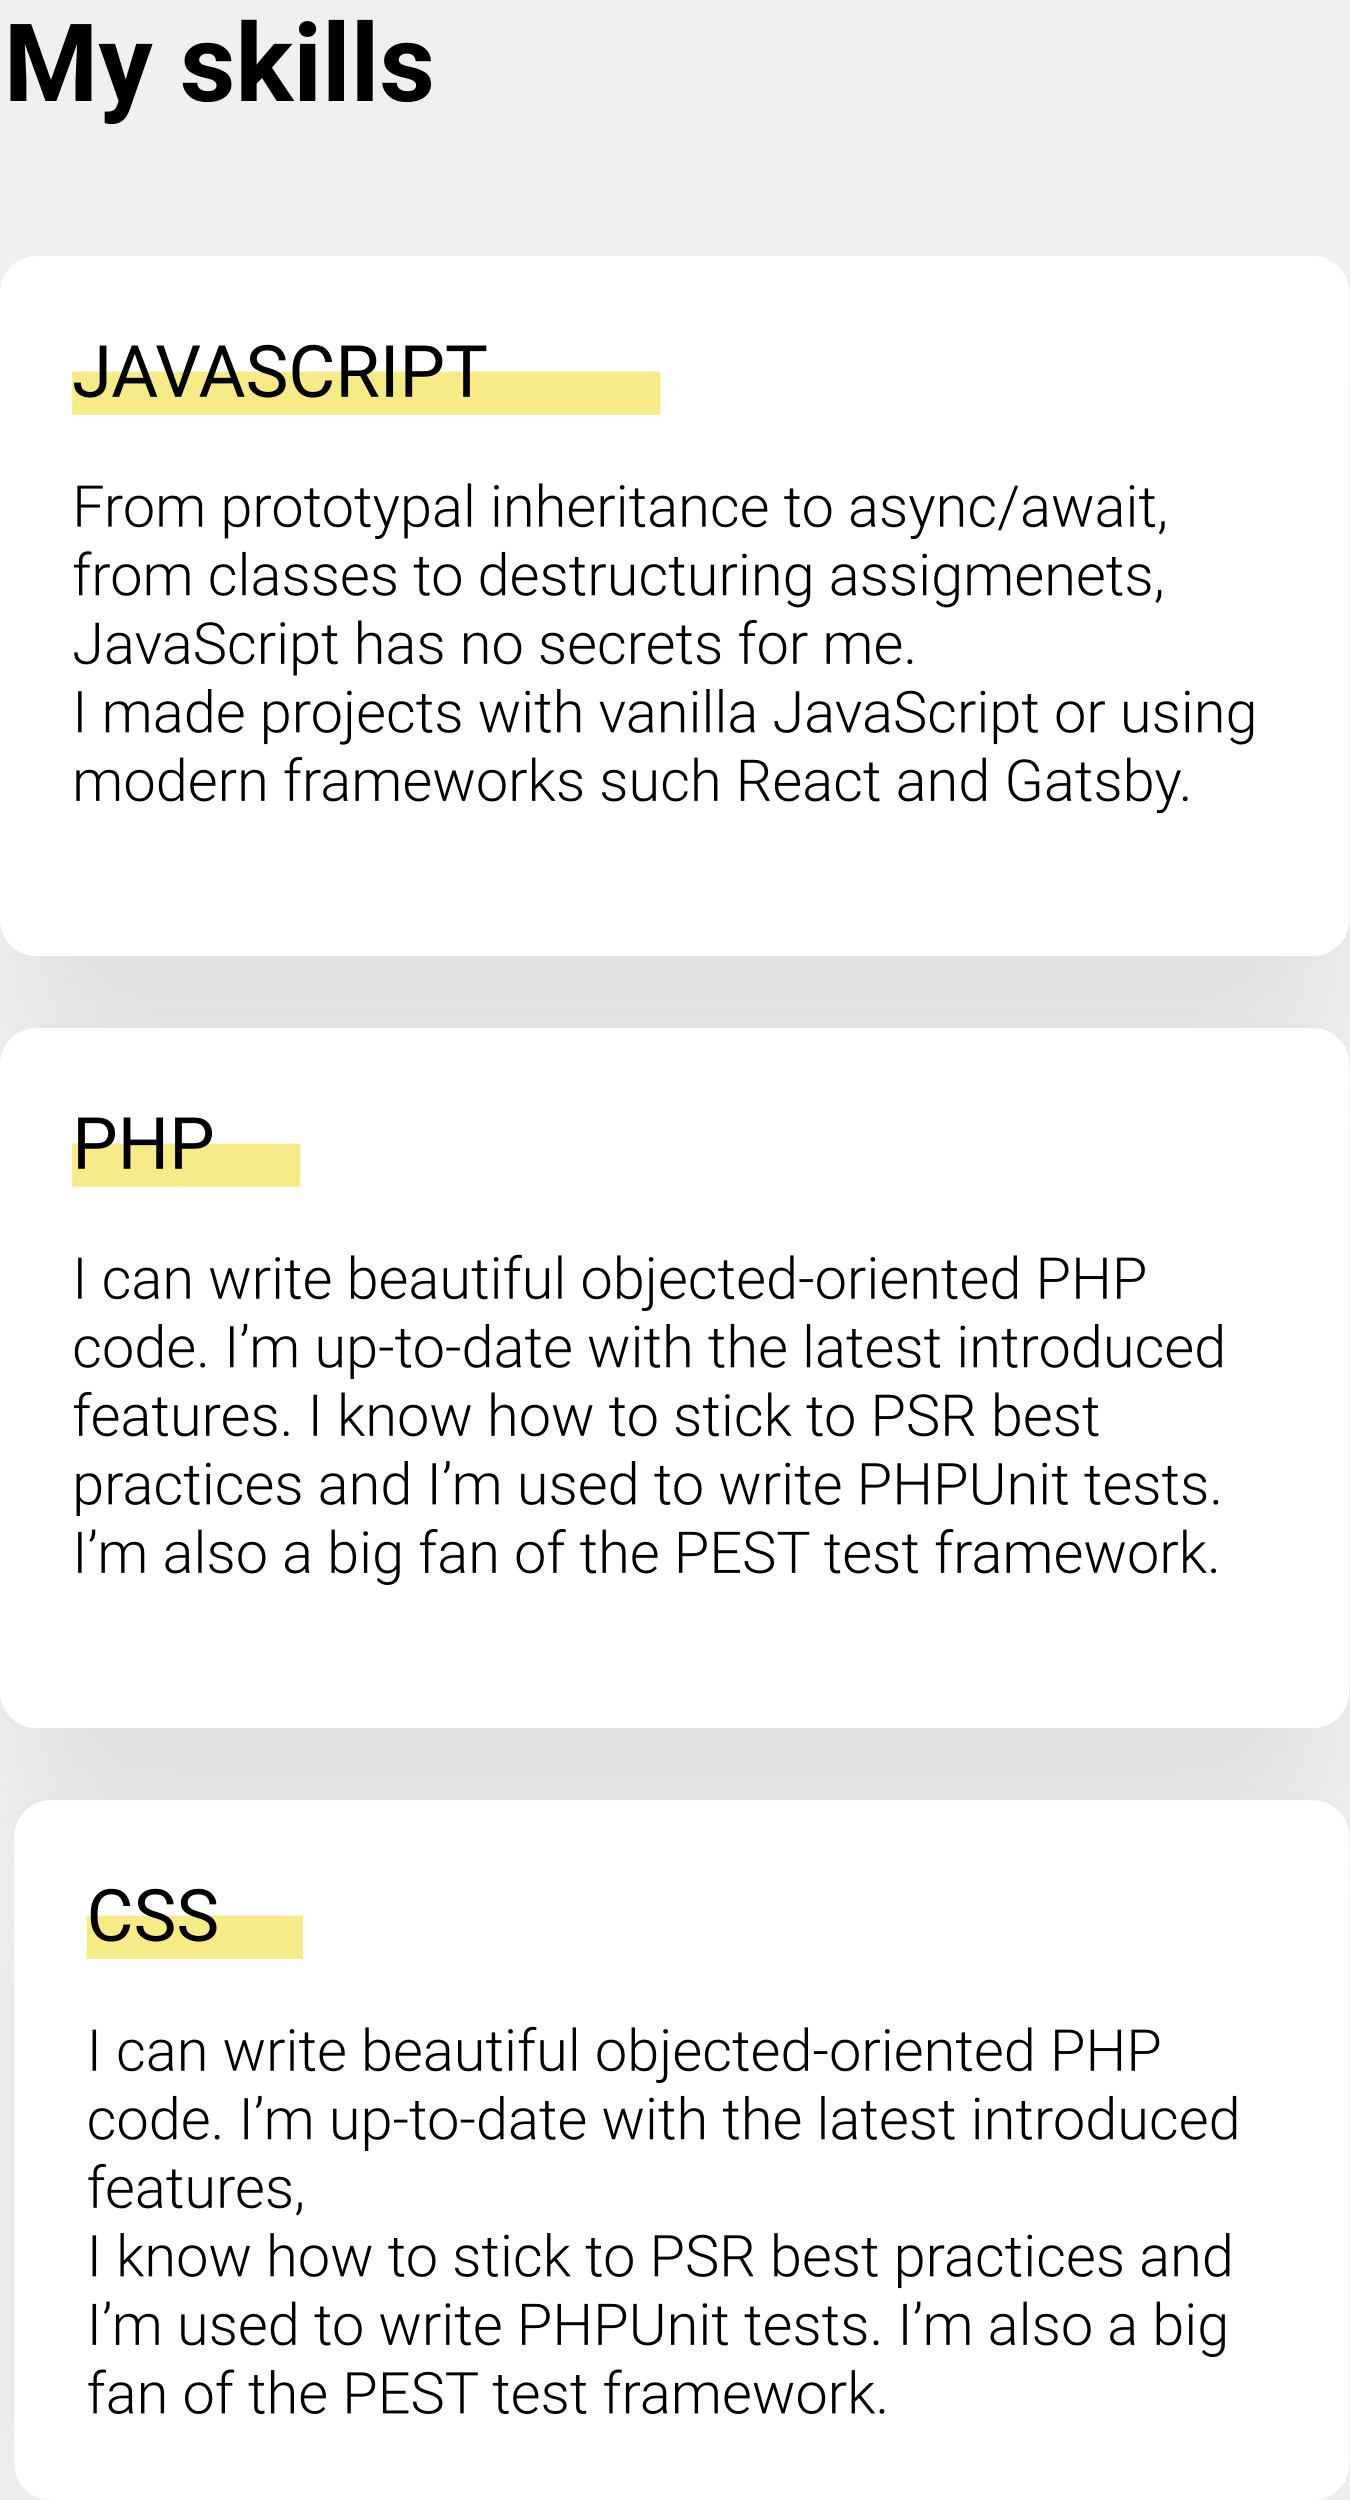
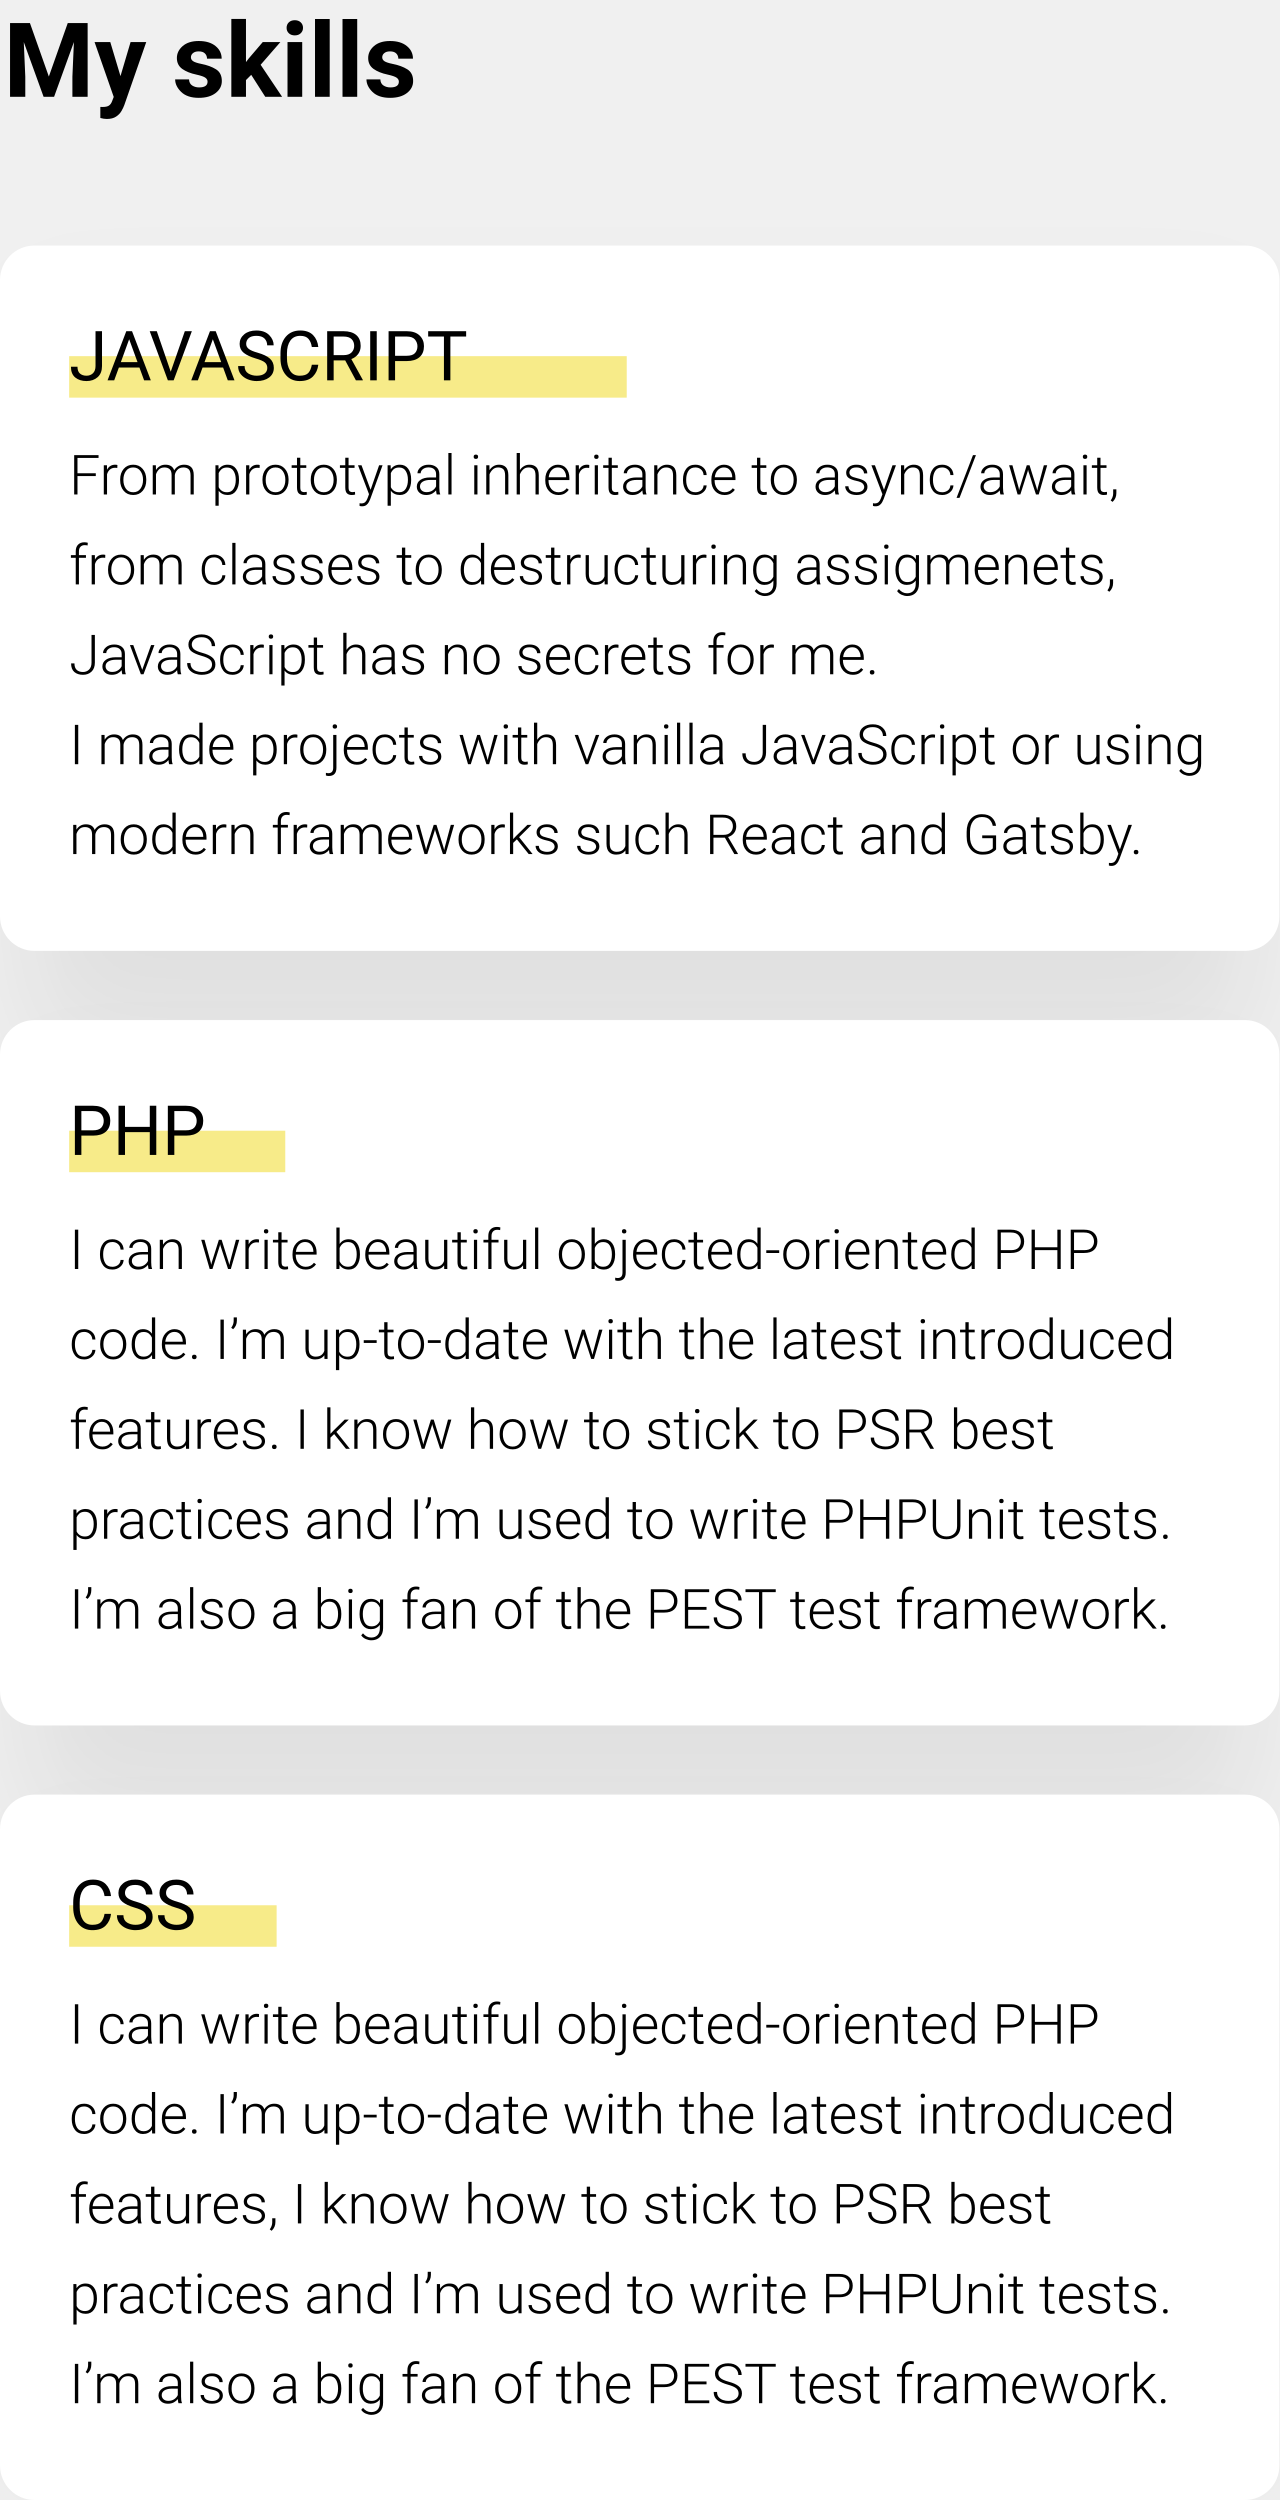
- <svg xmlns="http://www.w3.org/2000/svg" xmlns:xlink="http://www.w3.org/1999/xlink" width="374px" height="693px" viewBox="0 0 374 693" version="1.1">
+ <svg xmlns="http://www.w3.org/2000/svg" xmlns:xlink="http://www.w3.org/1999/xlink" width="370px" height="723px" viewBox="0 0 370 723" version="1.1">
  <defs>
-     <rect id="path-1" x="0" y="0" width="374" height="194" rx="10" />
-     <filter x="-20.1%" y="-23.2%" width="140.1%" height="177.3%" filterUnits="objectBoundingBox" id="filter-2">
+     <rect id="path-1" x="0" y="0" width="370" height="204" rx="10" />
+     <filter x="-20.3%" y="-22.1%" width="140.5%" height="173.5%" filterUnits="objectBoundingBox" id="filter-2">
      <feOffset dx="0" dy="30" in="SourceAlpha" result="shadowOffsetOuter1" />
      <feGaussianBlur stdDeviation="20" in="shadowOffsetOuter1" result="shadowBlurOuter1" />
      <feColorMatrix values="0 0 0 0 0   0 0 0 0 0   0 0 0 0 0  0 0 0 0.07 0" type="matrix" in="shadowBlurOuter1" />
    </filter>
-     <rect id="path-3" x="0" y="0" width="374" height="194" rx="10" />
-     <filter x="-20.1%" y="-23.2%" width="140.1%" height="177.3%" filterUnits="objectBoundingBox" id="filter-4">
+     <rect id="path-3" x="0" y="0" width="370" height="204" rx="10" />
+     <filter x="-20.3%" y="-22.1%" width="140.5%" height="173.5%" filterUnits="objectBoundingBox" id="filter-4">
      <feOffset dx="0" dy="30" in="SourceAlpha" result="shadowOffsetOuter1" />
      <feGaussianBlur stdDeviation="20" in="shadowOffsetOuter1" result="shadowBlurOuter1" />
      <feColorMatrix values="0 0 0 0 0   0 0 0 0 0   0 0 0 0 0  0 0 0 0.07 0" type="matrix" in="shadowBlurOuter1" />
    </filter>
-     <rect id="path-5" x="0" y="0" width="370" height="194" rx="10" />
-     <filter x="-20.3%" y="-23.2%" width="140.5%" height="177.3%" filterUnits="objectBoundingBox" id="filter-6">
+     <rect id="path-5" x="0" y="0" width="370" height="204" rx="10" />
+     <filter x="-20.3%" y="-22.1%" width="140.5%" height="173.5%" filterUnits="objectBoundingBox" id="filter-6">
      <feOffset dx="0" dy="30" in="SourceAlpha" result="shadowOffsetOuter1" />
      <feGaussianBlur stdDeviation="20" in="shadowOffsetOuter1" result="shadowBlurOuter1" />
      <feColorMatrix values="0 0 0 0 0   0 0 0 0 0   0 0 0 0 0  0 0 0 0.07 0" type="matrix" in="shadowBlurOuter1" />
    </filter>
  </defs>
  <g id="Symbols" stroke="none" stroke-width="1" fill="none" fill-rule="evenodd">
    <g id="layout/section/skills">
      <g id="skill/javascript" transform="translate(0, 71)">
        <g id="card/shape">
          <use fill="black" fill-opacity="1" filter="url(#filter-2)" xlink:href="#path-1" />
          <use fill="#FFFFFF" fill-rule="evenodd" xlink:href="#path-1" />
        </g>
-         <text id="card/content" font-family="Roboto-Light, Roboto" font-size="16" font-weight="300" fill="#000000">
-           <tspan x="20" y="75">From prototypal inheritance to async/await, </tspan>
-           <tspan x="20" y="94">from classes to destructuring assigmenets, </tspan>
-           <tspan x="20" y="113">JavaScript has no secrets for me.</tspan>
-           <tspan x="20" y="132">I made projects with vanilla JavaScript or using </tspan>
-           <tspan x="20" y="151">modern frameworks such React and Gatsby.</tspan>
+         <text id="card/content" font-family="Roboto-Light, Roboto" font-size="16" font-weight="300" line-spacing="26" fill="#000000">
+           <tspan x="20" y="72">From prototypal inheritance to async/await, </tspan>
+           <tspan x="20" y="98">from classes to destructuring assigmenets, </tspan>
+           <tspan x="20" y="124">JavaScript has no secrets for me.</tspan>
+           <tspan x="20" y="150">I made projects with vanilla JavaScript or using </tspan>
+           <tspan x="20" y="176">modern frameworks such React and Gatsby.</tspan>
        </text>
        <g id="card/heading" transform="translate(20, 20)">
-           <rect id="heading/highlight" fill="#F7EB89" x="0" y="12" width="163.093" height="12" />
+           <rect id="heading/highlight" fill="#F7EB89" x="0" y="12" width="161.25" height="12" />
          <text id="heading/text" font-family="Roboto-Medium, Roboto" font-size="20" font-weight="400" fill="#000000">
            <tspan x="0" y="19">JAVASCRIPT</tspan>
          </text>
        </g>
      </g>
-       <g id="skill/php" transform="translate(0, 285)">
+       <g id="skill/php" transform="translate(0, 295)">
        <g id="card/shape">
          <use fill="black" fill-opacity="1" filter="url(#filter-4)" xlink:href="#path-3" />
          <use fill="#FFFFFF" fill-rule="evenodd" xlink:href="#path-3" />
        </g>
-         <text id="card/content" font-family="Roboto-Light, Roboto" font-size="16" font-weight="300" fill="#000000">
-           <tspan x="20" y="75">I can write beautiful objected-oriented PHP </tspan>
-           <tspan x="20" y="94">code. I’m up-to-date with the latest introduced </tspan>
-           <tspan x="20" y="113">features. I know how to stick to PSR best </tspan>
-           <tspan x="20" y="132">practices and I’m used to write PHPUnit tests. </tspan>
-           <tspan x="20" y="151">I’m also a big fan of the PEST test framework.</tspan>
+         <text id="card/content" font-family="Roboto-Light, Roboto" font-size="16" font-weight="300" line-spacing="26" fill="#000000">
+           <tspan x="20" y="72">I can write beautiful objected-oriented PHP </tspan>
+           <tspan x="20" y="98">code. I’m up-to-date with the latest introduced </tspan>
+           <tspan x="20" y="124">features. I know how to stick to PSR best </tspan>
+           <tspan x="20" y="150">practices and I’m used to write PHPUnit tests. </tspan>
+           <tspan x="20" y="176">I’m also a big fan of the PEST test framework.</tspan>
        </text>
        <g id="card/heading" transform="translate(20, 20)">
-           <rect id="heading/highlight" fill="#F7EB89" x="0" y="12" width="63.214" height="12" />
+           <rect id="heading/highlight" fill="#F7EB89" x="0" y="12" width="62.5" height="12" />
          <text id="heading/text" font-family="Roboto-Medium, Roboto" font-size="20" font-weight="400" fill="#000000">
            <tspan x="0" y="19">PHP</tspan>
          </text>
        </g>
      </g>
-       <g id="skill/css" transform="translate(4, 499)">
+       <g id="skill/css" transform="translate(0, 519)">
        <g id="card/shape">
          <use fill="black" fill-opacity="1" filter="url(#filter-6)" xlink:href="#path-5" />
          <use fill="#FFFFFF" fill-rule="evenodd" xlink:href="#path-5" />
        </g>
-         <text id="card/content" font-family="Roboto-Light, Roboto" font-size="16" font-weight="300" fill="#000000">
-           <tspan x="20" y="75">I can write beautiful objected-oriented PHP </tspan>
-           <tspan x="20" y="94">code. I’m up-to-date with the latest introduced </tspan>
-           <tspan x="20" y="113">features, </tspan>
-           <tspan x="20" y="132">I know how to stick to PSR best practices and </tspan>
-           <tspan x="20" y="151">I’m used to write PHPUnit tests. I’m also a big </tspan>
-           <tspan x="20" y="170">fan of the PEST test framework.</tspan>
+         <text id="card/content" font-family="Roboto-Light, Roboto" font-size="16" font-weight="300" line-spacing="26" fill="#000000">
+           <tspan x="20" y="72">I can write beautiful objected-oriented PHP </tspan>
+           <tspan x="20" y="98">code. I’m up-to-date with the latest introduced </tspan>
+           <tspan x="20" y="124">features, I know how to stick to PSR best </tspan>
+           <tspan x="20" y="150">practices and I’m used to write PHPUnit tests. </tspan>
+           <tspan x="20" y="176">I’m also a big fan of the PEST test framework.</tspan>
        </text>
        <g id="card/heading" transform="translate(20, 20)">
          <rect id="heading/highlight" fill="#F7EB89" x="0" y="12" width="60" height="12" />
          <text id="heading/text" font-family="Roboto-Medium, Roboto" font-size="20" font-weight="400" fill="#000000">
            <tspan x="0" y="19">CSS</tspan>
          </text>
        </g>
      </g>
      <text id="My-skills" font-family="Roboto-Bold, Roboto" font-size="30" font-weight="bold" fill="#000000">
        <tspan x="1" y="28">My skills</tspan>
      </text>
    </g>
  </g>
</svg>
